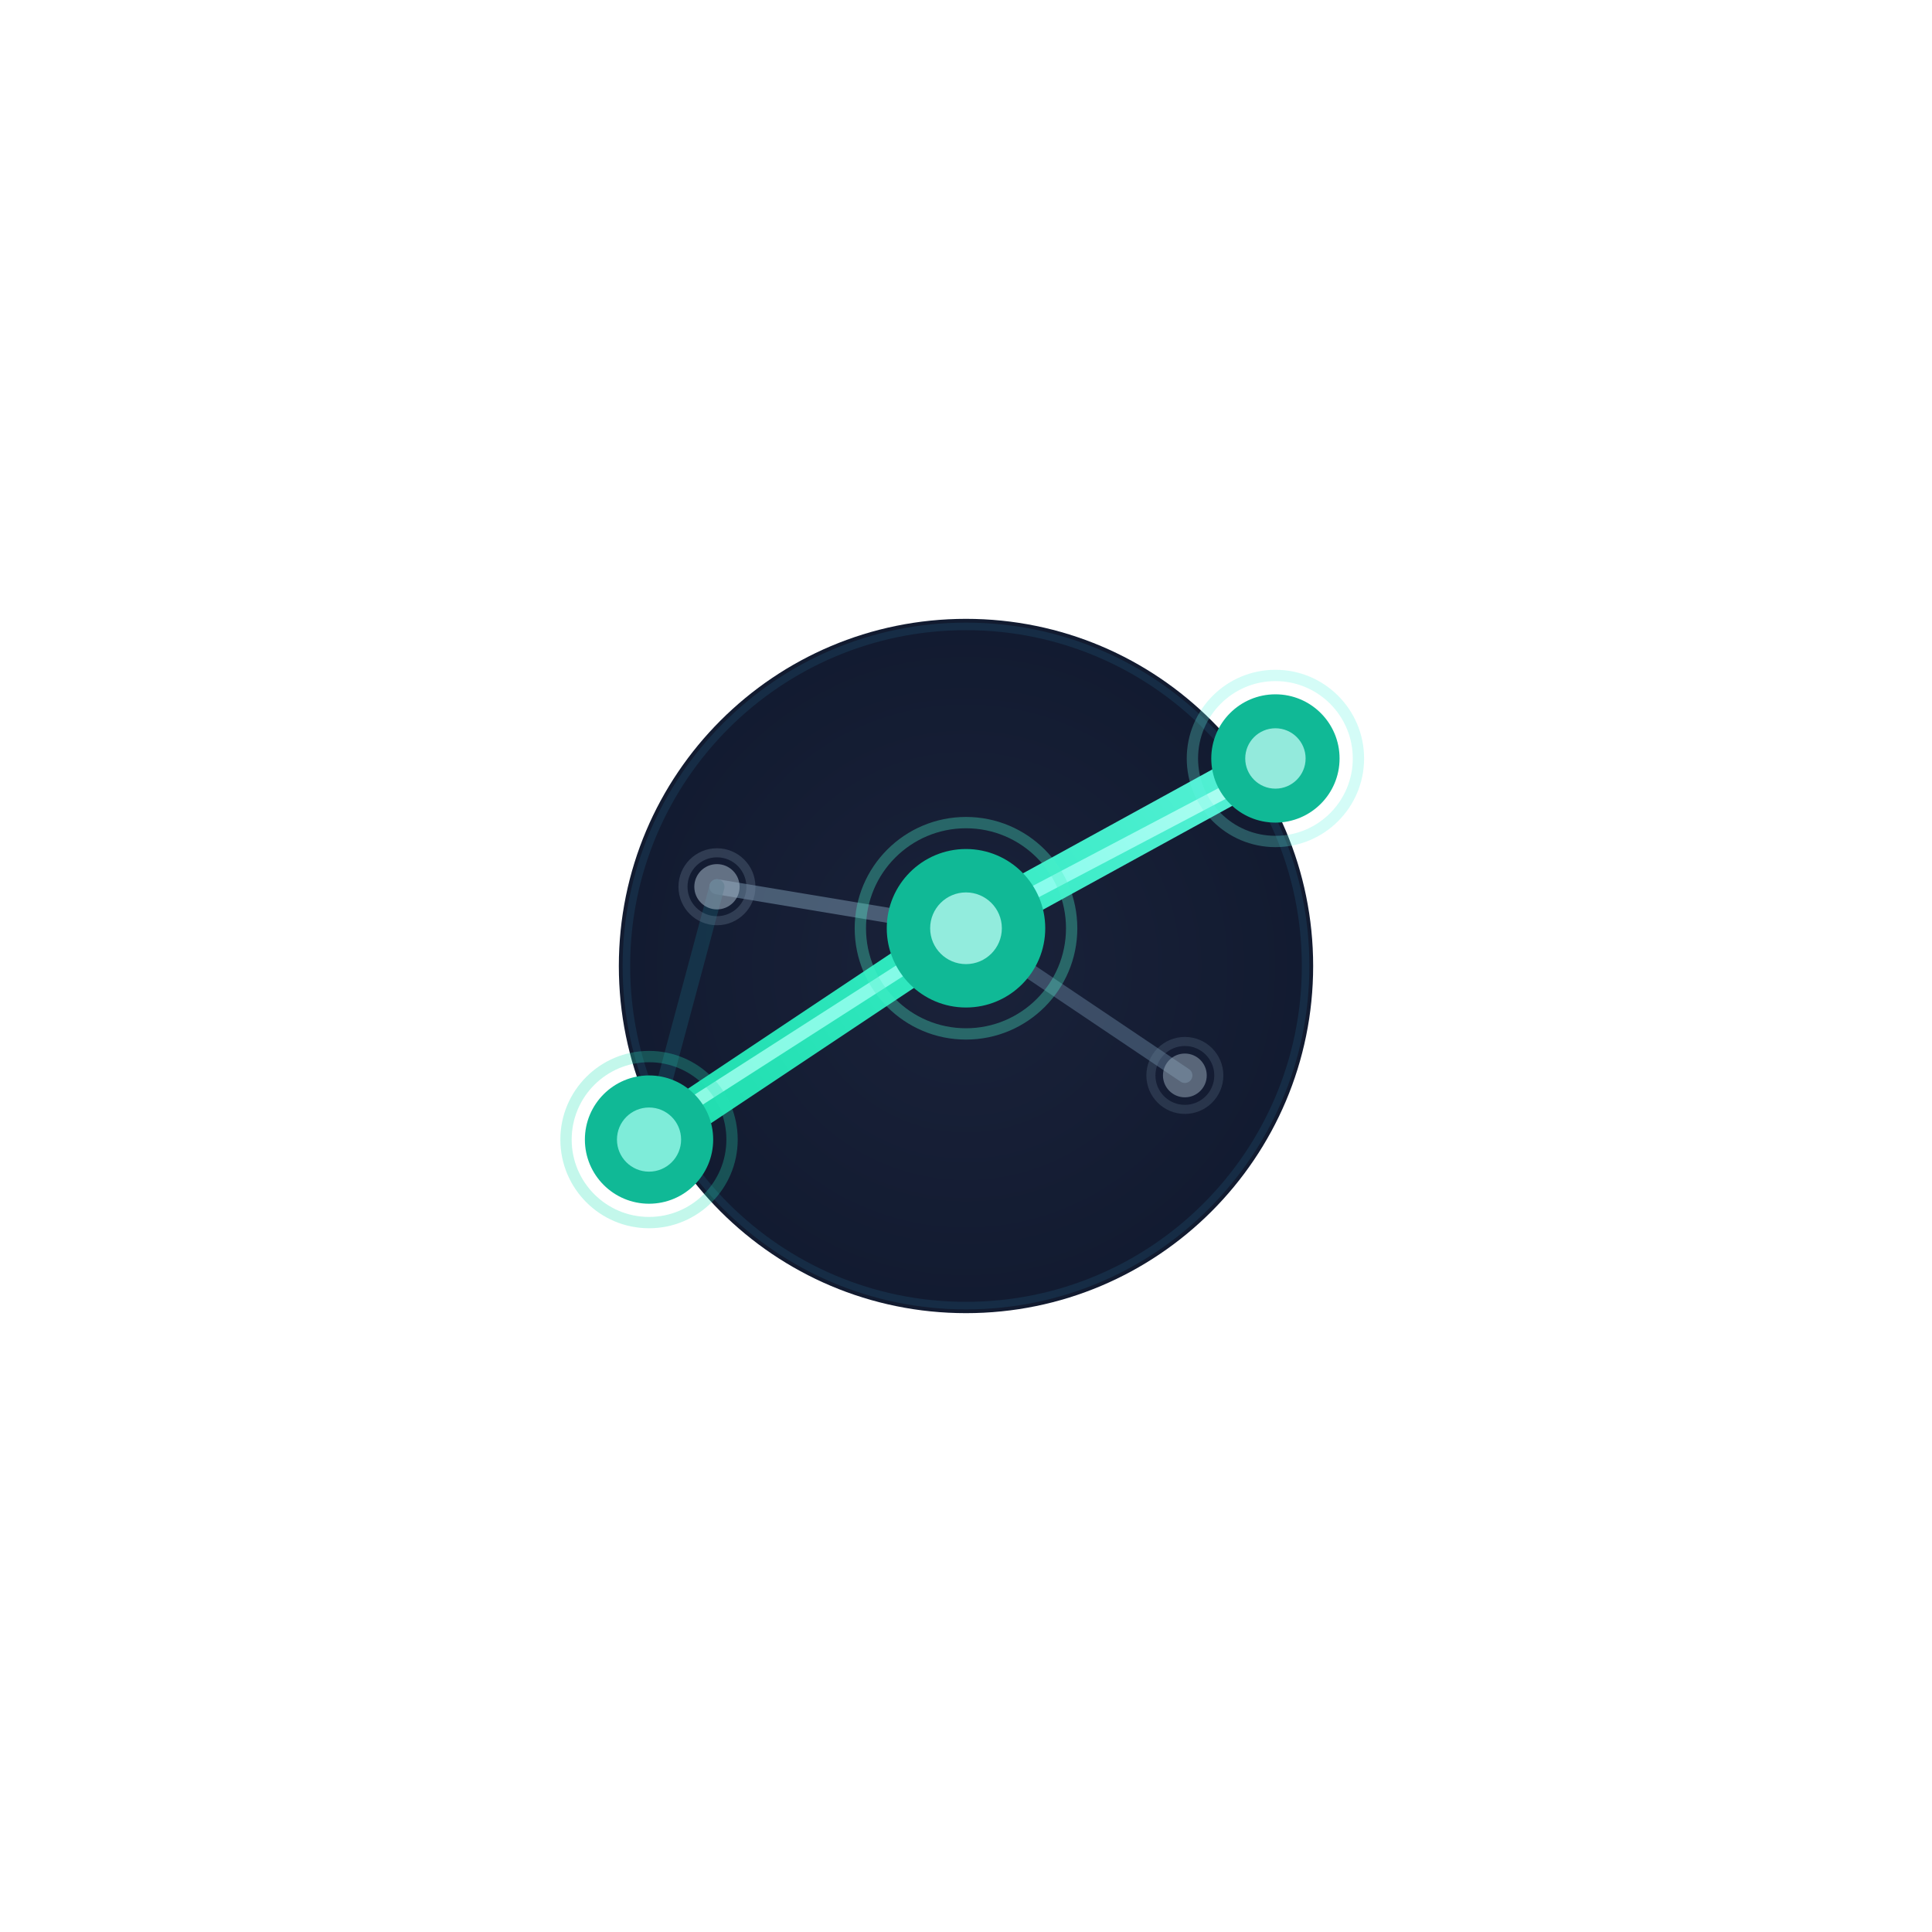
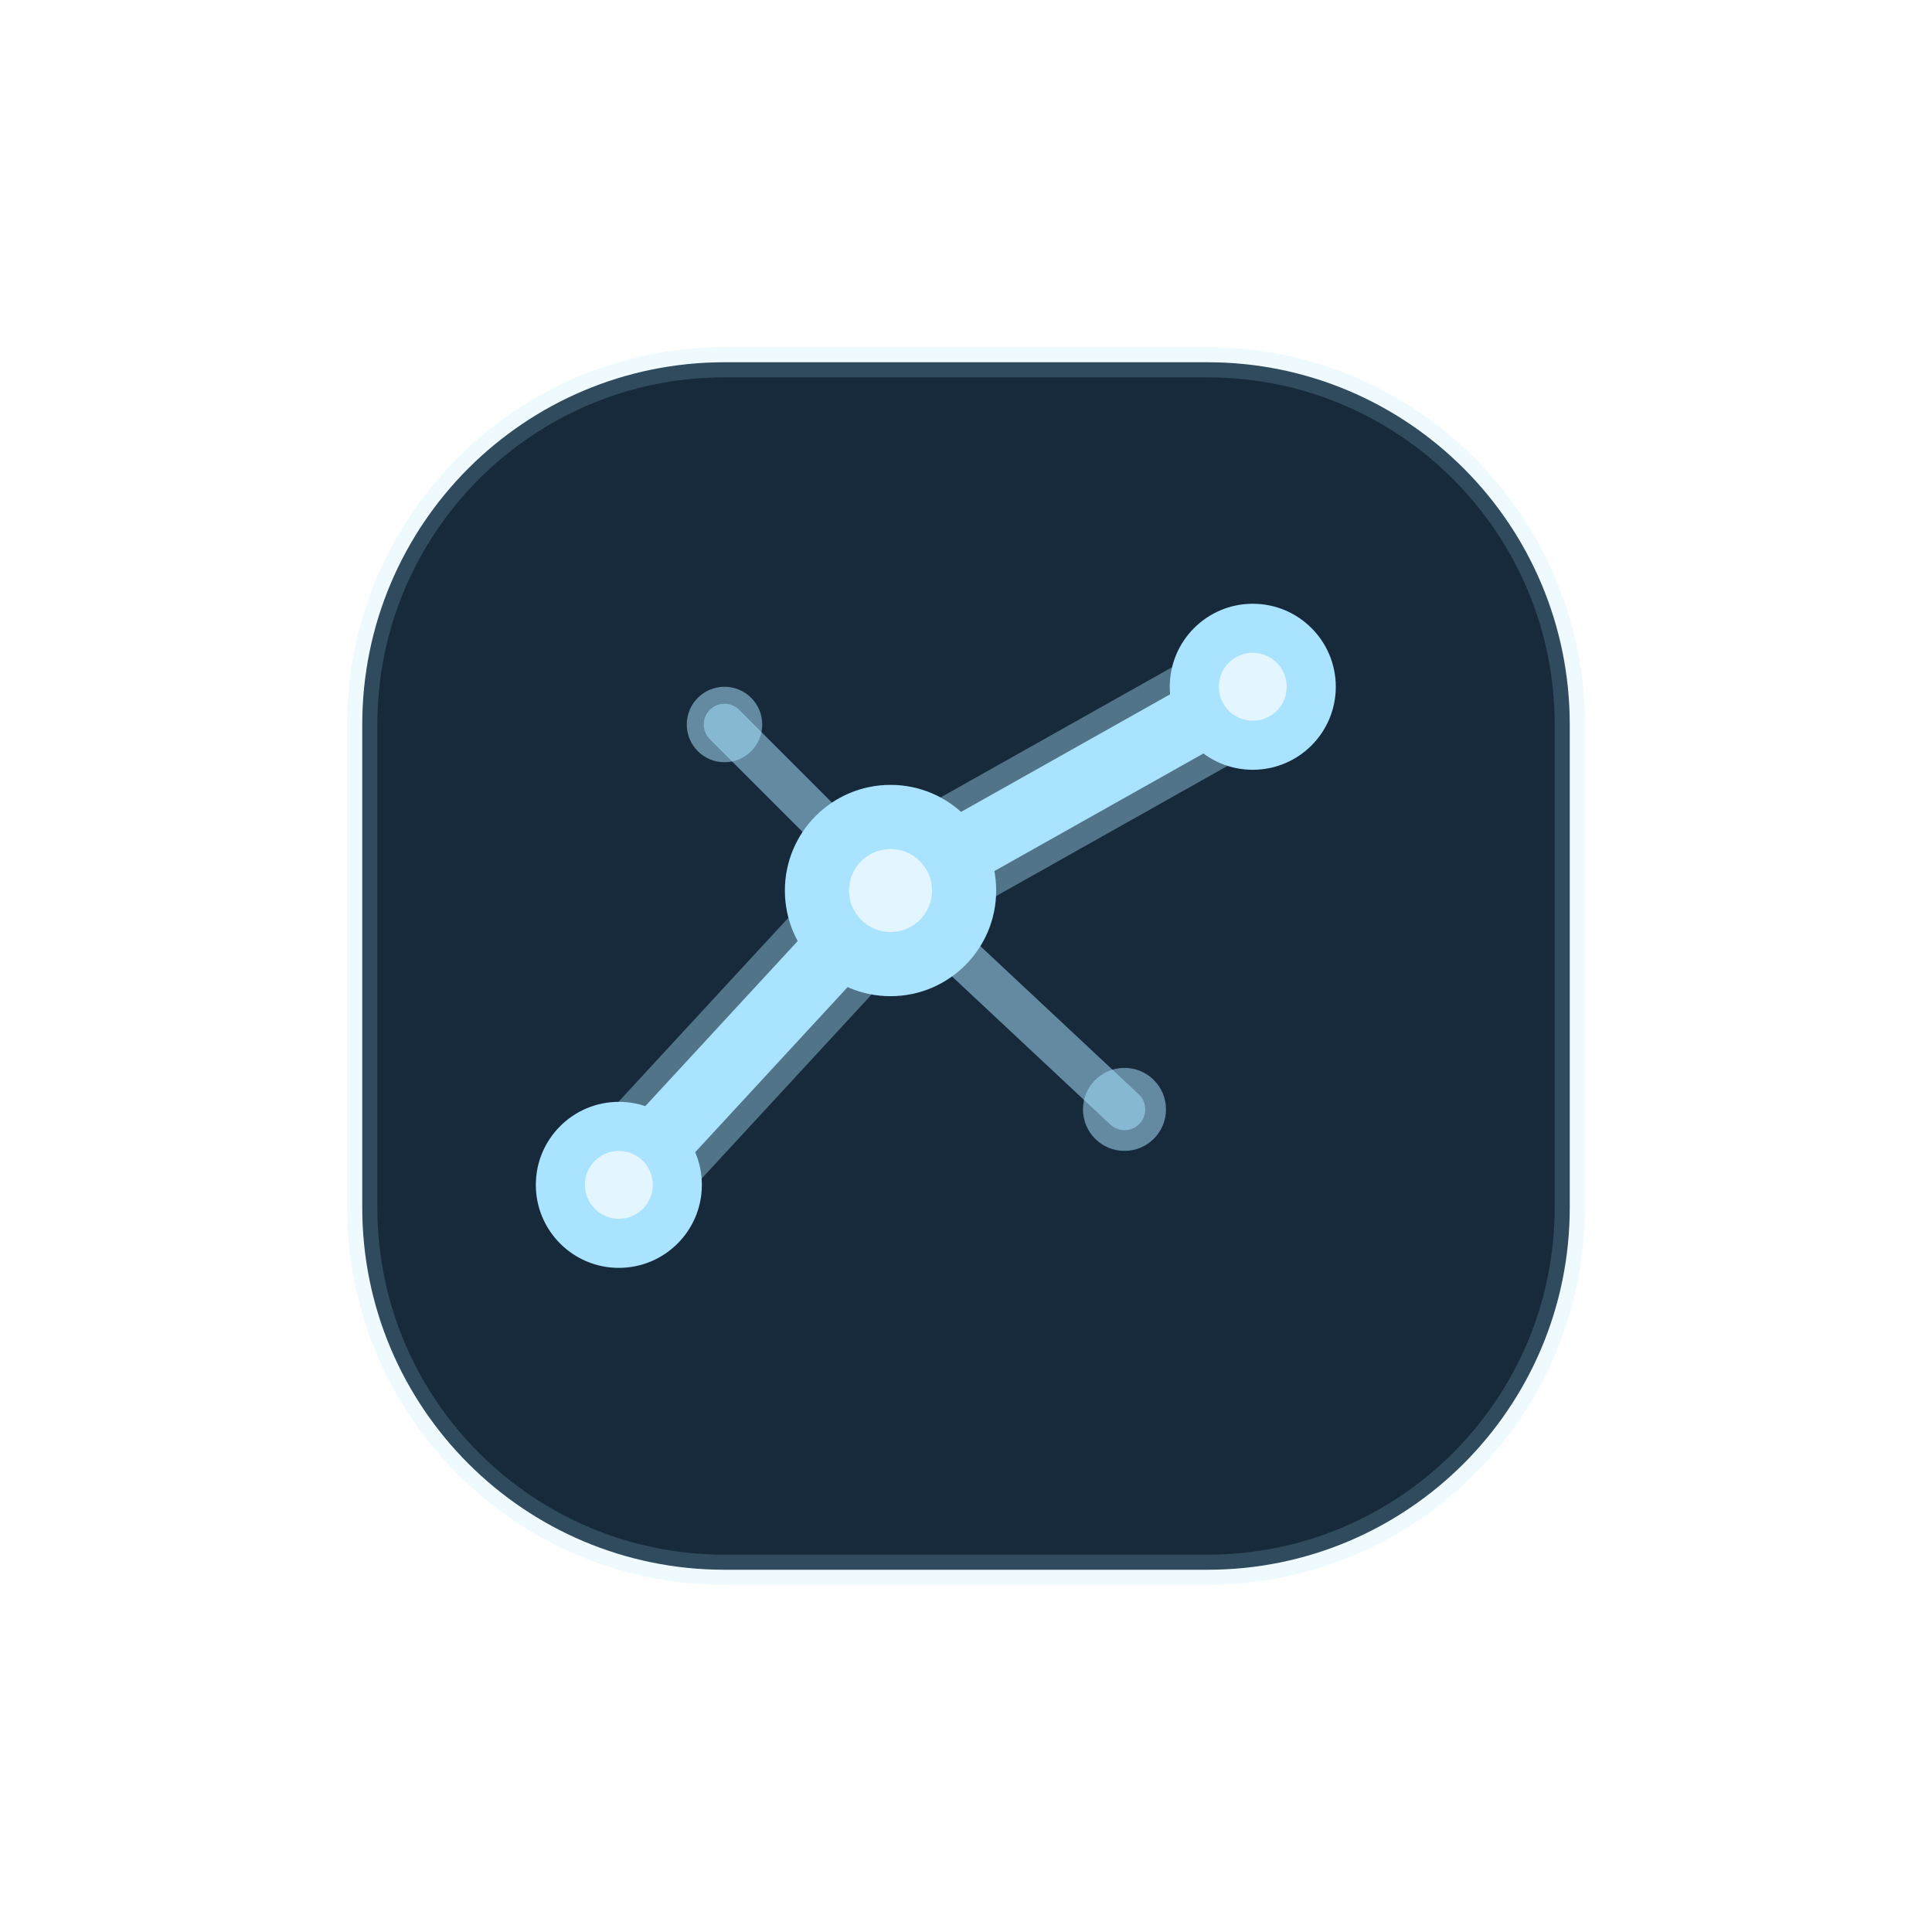
<svg xmlns="http://www.w3.org/2000/svg" viewBox="0 0 512 512" fill="none" role="img" aria-labelledby="title desc">
-   <defs>
-     <radialGradient id="favicon-shell" cx="0" cy="0" r="1" gradientUnits="userSpaceOnUse" gradientTransform="translate(256 256) rotate(90) scale(188)">
-       <stop offset="0" stop-color="#1A223A" />
-       <stop offset="0.6" stop-color="#10192E" />
-       <stop offset="1" stop-color="#0A1020" />
-     </radialGradient>
-     <linearGradient id="favicon-link" x1="152" y1="328" x2="367" y2="180" gradientUnits="userSpaceOnUse">
-       <stop offset="0" stop-color="#17D7A6" />
-       <stop offset="0.5" stop-color="#33EAC2" />
-       <stop offset="1" stop-color="#64F3DE" />
-     </linearGradient>
-     <linearGradient id="favicon-link-core" x1="156" y1="320" x2="361" y2="188" gradientUnits="userSpaceOnUse">
-       <stop offset="0" stop-color="#A7FFEA" />
-       <stop offset="0.55" stop-color="#8DFFF1" />
-       <stop offset="1" stop-color="#D7FFF9" />
-     </linearGradient>
-     <radialGradient id="favicon-node" cx="0" cy="0" r="1" gradientUnits="userSpaceOnUse" gradientTransform="translate(0 0) scale(1)">
-       <stop offset="0" stop-color="#E8FFFB" />
-       <stop offset="0.28" stop-color="#93FFF2" />
-       <stop offset="0.62" stop-color="#30E9C0" />
-       <stop offset="1" stop-color="#10B996" />
-     </radialGradient>
-     <filter id="favicon-glow" x="27" y="34" width="458" height="444" color-interpolation-filters="sRGB">
-       <feGaussianBlur stdDeviation="30" />
-     </filter>
-   </defs>
-   <circle cx="256" cy="250" r="108" fill="#22E1B8" opacity="0.18" filter="url(#favicon-glow)" />
-   <circle cx="256" cy="256" r="92" fill="url(#favicon-shell)" />
-   <circle cx="256" cy="256" r="90" stroke="#16314A" stroke-width="2" opacity="0.8" />
-   <g stroke-linecap="round" stroke-linejoin="round">
-     <path d="M172 302L256 246L338 201" stroke="url(#favicon-link)" stroke-width="11" />
-     <path d="M178 296L256 246L332 206" stroke="url(#favicon-link-core)" stroke-width="3.4" opacity="0.85" />
-     <path d="M190 235L256 246" stroke="#6E8AA2" stroke-width="4" opacity="0.58" />
-     <path d="M172 302L190 235" stroke="#163D52" stroke-width="4" opacity="0.7" />
-     <path d="M256 246L314 285" stroke="#6A88A4" stroke-width="4" opacity="0.44" />
-   </g>
-   <g>
-     <circle cx="172" cy="302" r="17" fill="url(#favicon-node)" />
-     <circle cx="172" cy="302" r="8.5" fill="#A9FFF3" opacity="0.72" />
-     <circle cx="172" cy="302" r="22" stroke="#26E3B8" stroke-width="3" opacity="0.28" />
-     <circle cx="256" cy="246" r="21" fill="url(#favicon-node)" />
-     <circle cx="256" cy="246" r="9.5" fill="#C5FFF8" opacity="0.72" />
-     <circle cx="256" cy="246" r="28" stroke="#4AF0C8" stroke-width="3" opacity="0.34" />
-     <circle cx="338" cy="201" r="17" fill="url(#favicon-node)" />
-     <circle cx="338" cy="201" r="8" fill="#CBFFFA" opacity="0.7" />
-     <circle cx="338" cy="201" r="22" stroke="#65F5E1" stroke-width="3" opacity="0.28" />
-     <circle cx="190" cy="235" r="6" fill="#A7B8CA" opacity="0.54" />
-     <circle cx="190" cy="235" r="9" stroke="#7A8FA5" stroke-width="2.4" opacity="0.28" />
-     <circle cx="314" cy="285" r="5.8" fill="#9DAFC0" opacity="0.5" />
-     <circle cx="314" cy="285" r="9" stroke="#6E869C" stroke-width="2.4" opacity="0.24" />
-   </g>
+   <circle cx="256" cy="256" r="156" fill="#A9E3FF" opacity="0.12" />
+   <rect x="96" y="96" width="320" height="320" rx="96" fill="#172A3B" />
+   <rect x="96" y="96" width="320" height="320" rx="96" stroke="#A9E3FF" stroke-opacity="0.18" stroke-width="8" />
+   <path d="M164 314L236 236L332 182" stroke="#A9E3FF" stroke-opacity="0.4" stroke-width="30" stroke-linecap="round" stroke-linejoin="round" />
+   <path d="M164 314L236 236L332 182" stroke="#A9E3FF" stroke-width="18" stroke-linecap="round" stroke-linejoin="round" />
+   <path d="M192 192L236 236L298 294" stroke="#A9E3FF" stroke-opacity="0.52" stroke-width="11" stroke-linecap="round" stroke-linejoin="round" />
+   <circle cx="164" cy="314" r="22" fill="#A9E3FF" />
+   <circle cx="236" cy="236" r="28" fill="#A9E3FF" />
+   <circle cx="332" cy="182" r="22" fill="#A9E3FF" />
+   <circle cx="164" cy="314" r="9" fill="#EEF8FF" fill-opacity="0.84" />
+   <circle cx="236" cy="236" r="11" fill="#EEF8FF" fill-opacity="0.84" />
+   <circle cx="332" cy="182" r="9" fill="#EEF8FF" fill-opacity="0.84" />
+   <circle cx="192" cy="192" r="10" fill="#A9E3FF" fill-opacity="0.52" />
+   <circle cx="298" cy="294" r="11" fill="#A9E3FF" fill-opacity="0.52" />
</svg>
